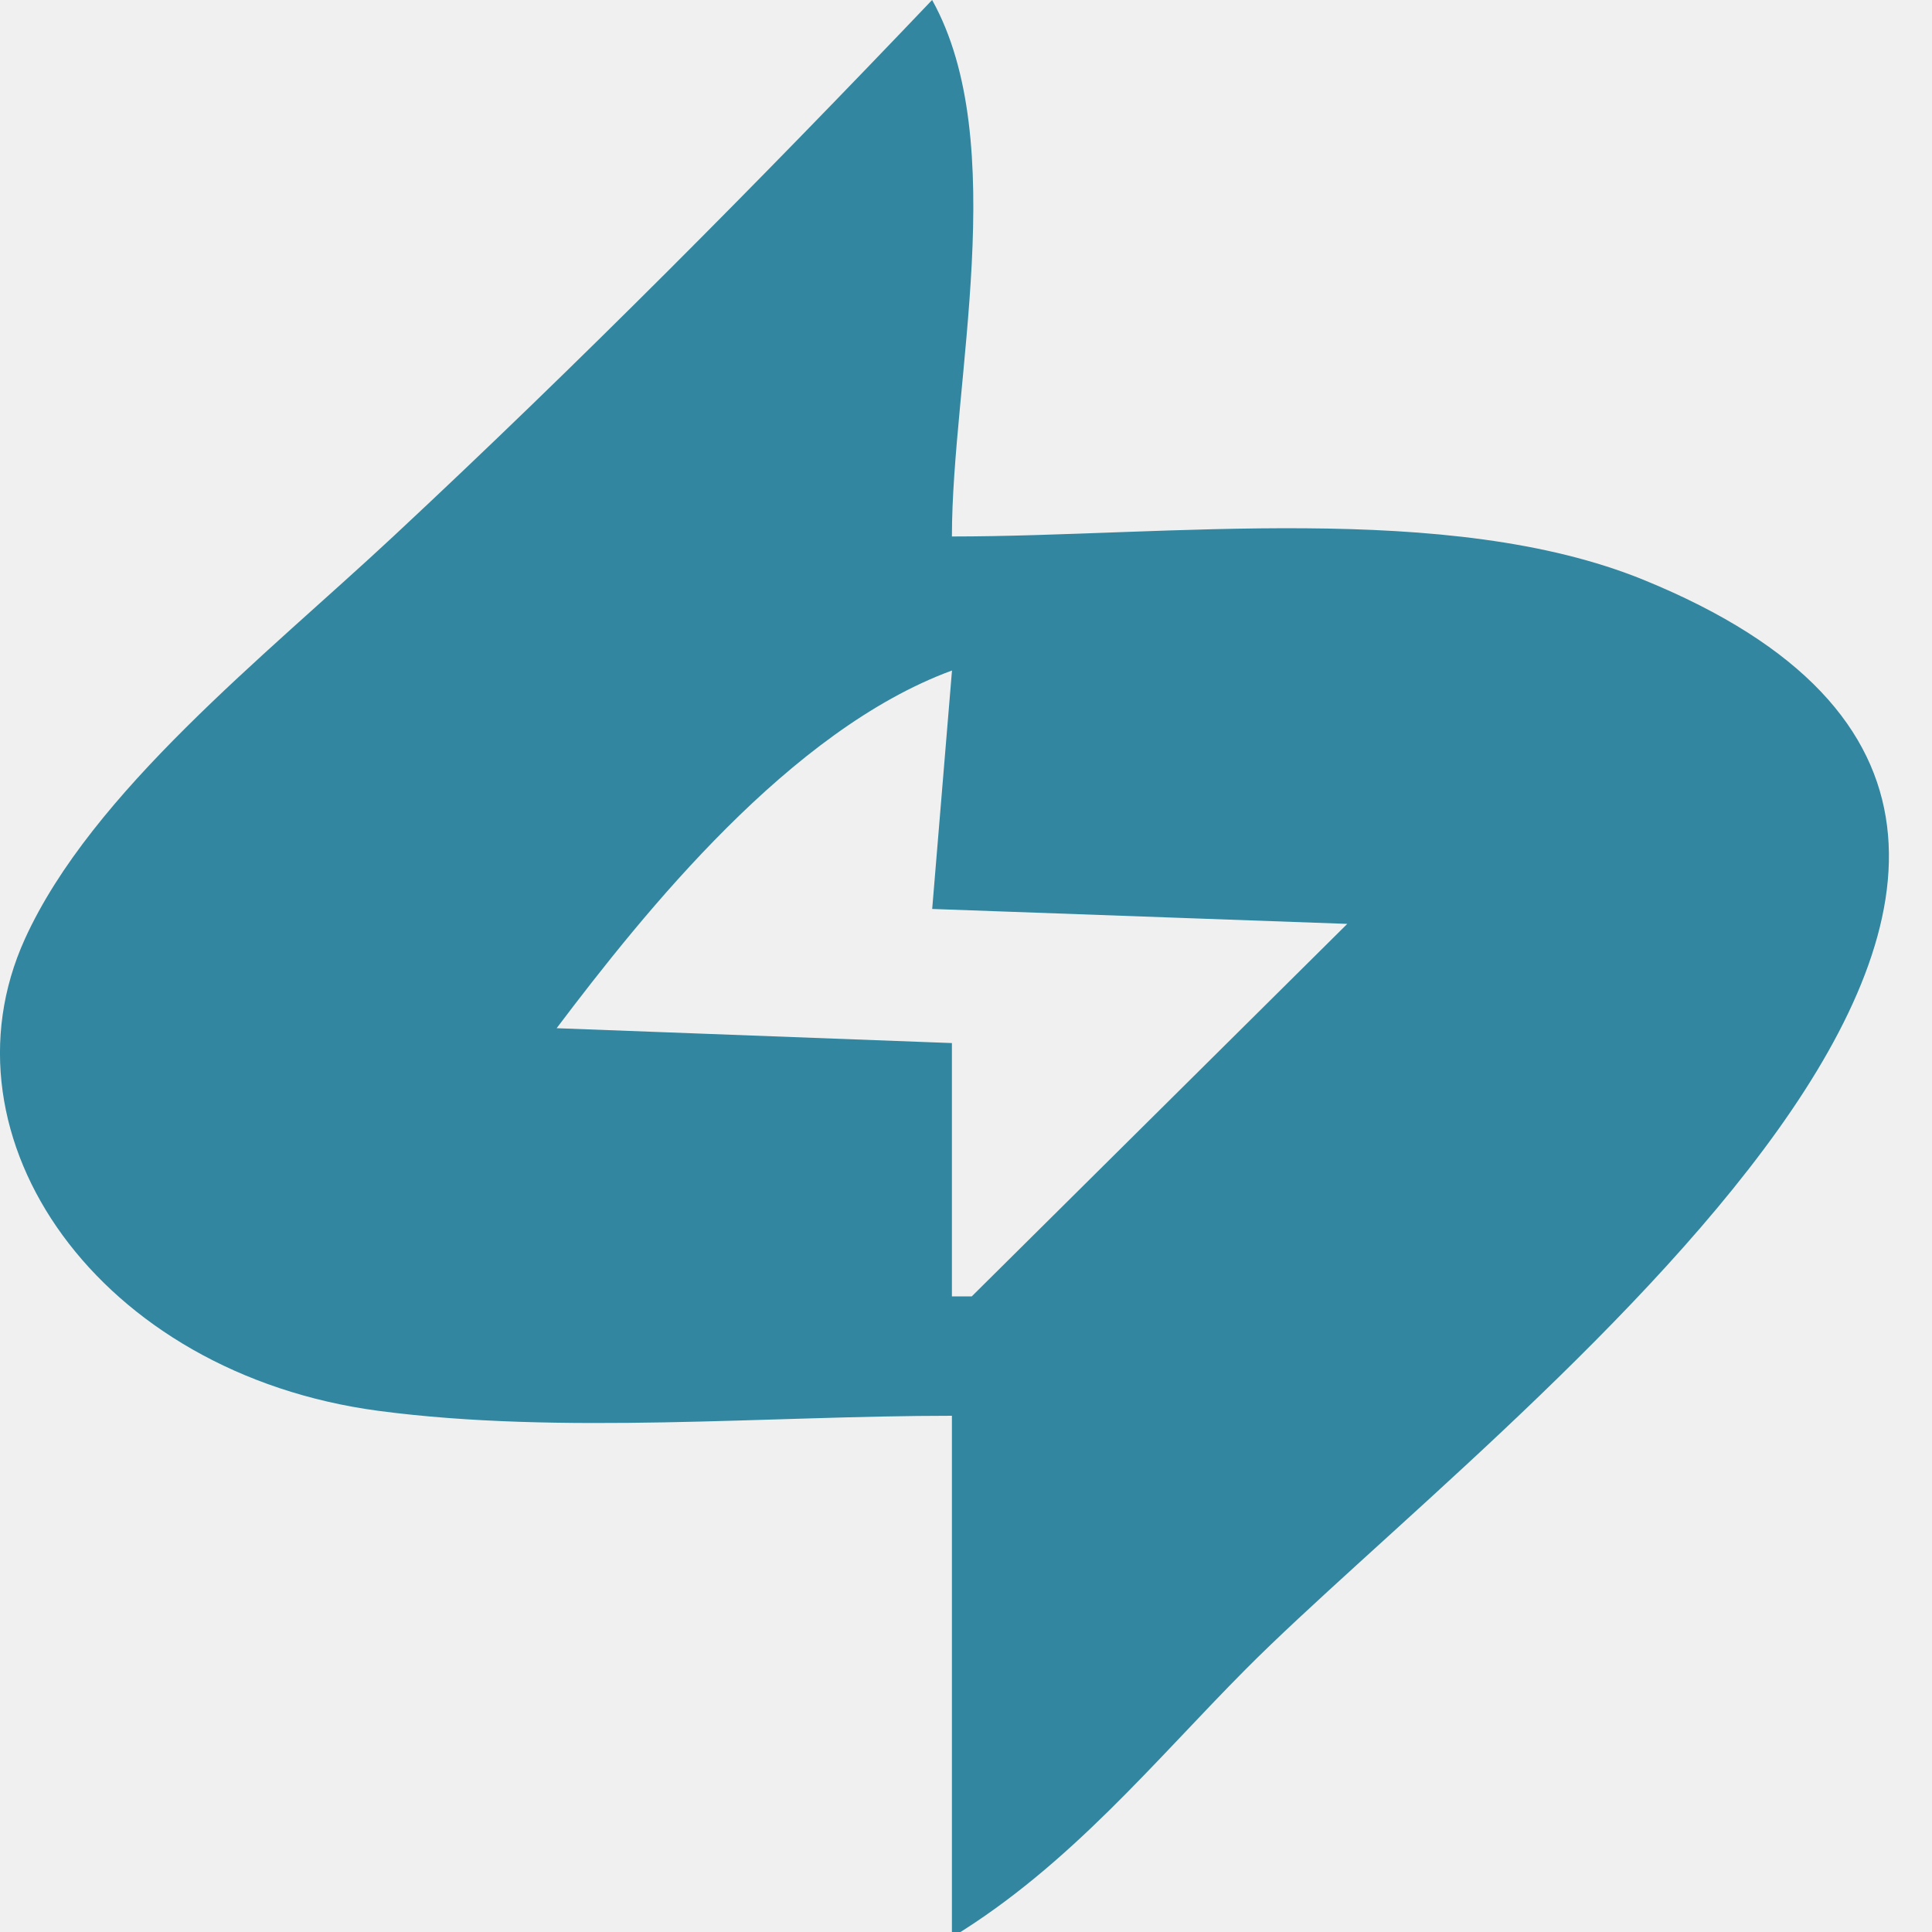
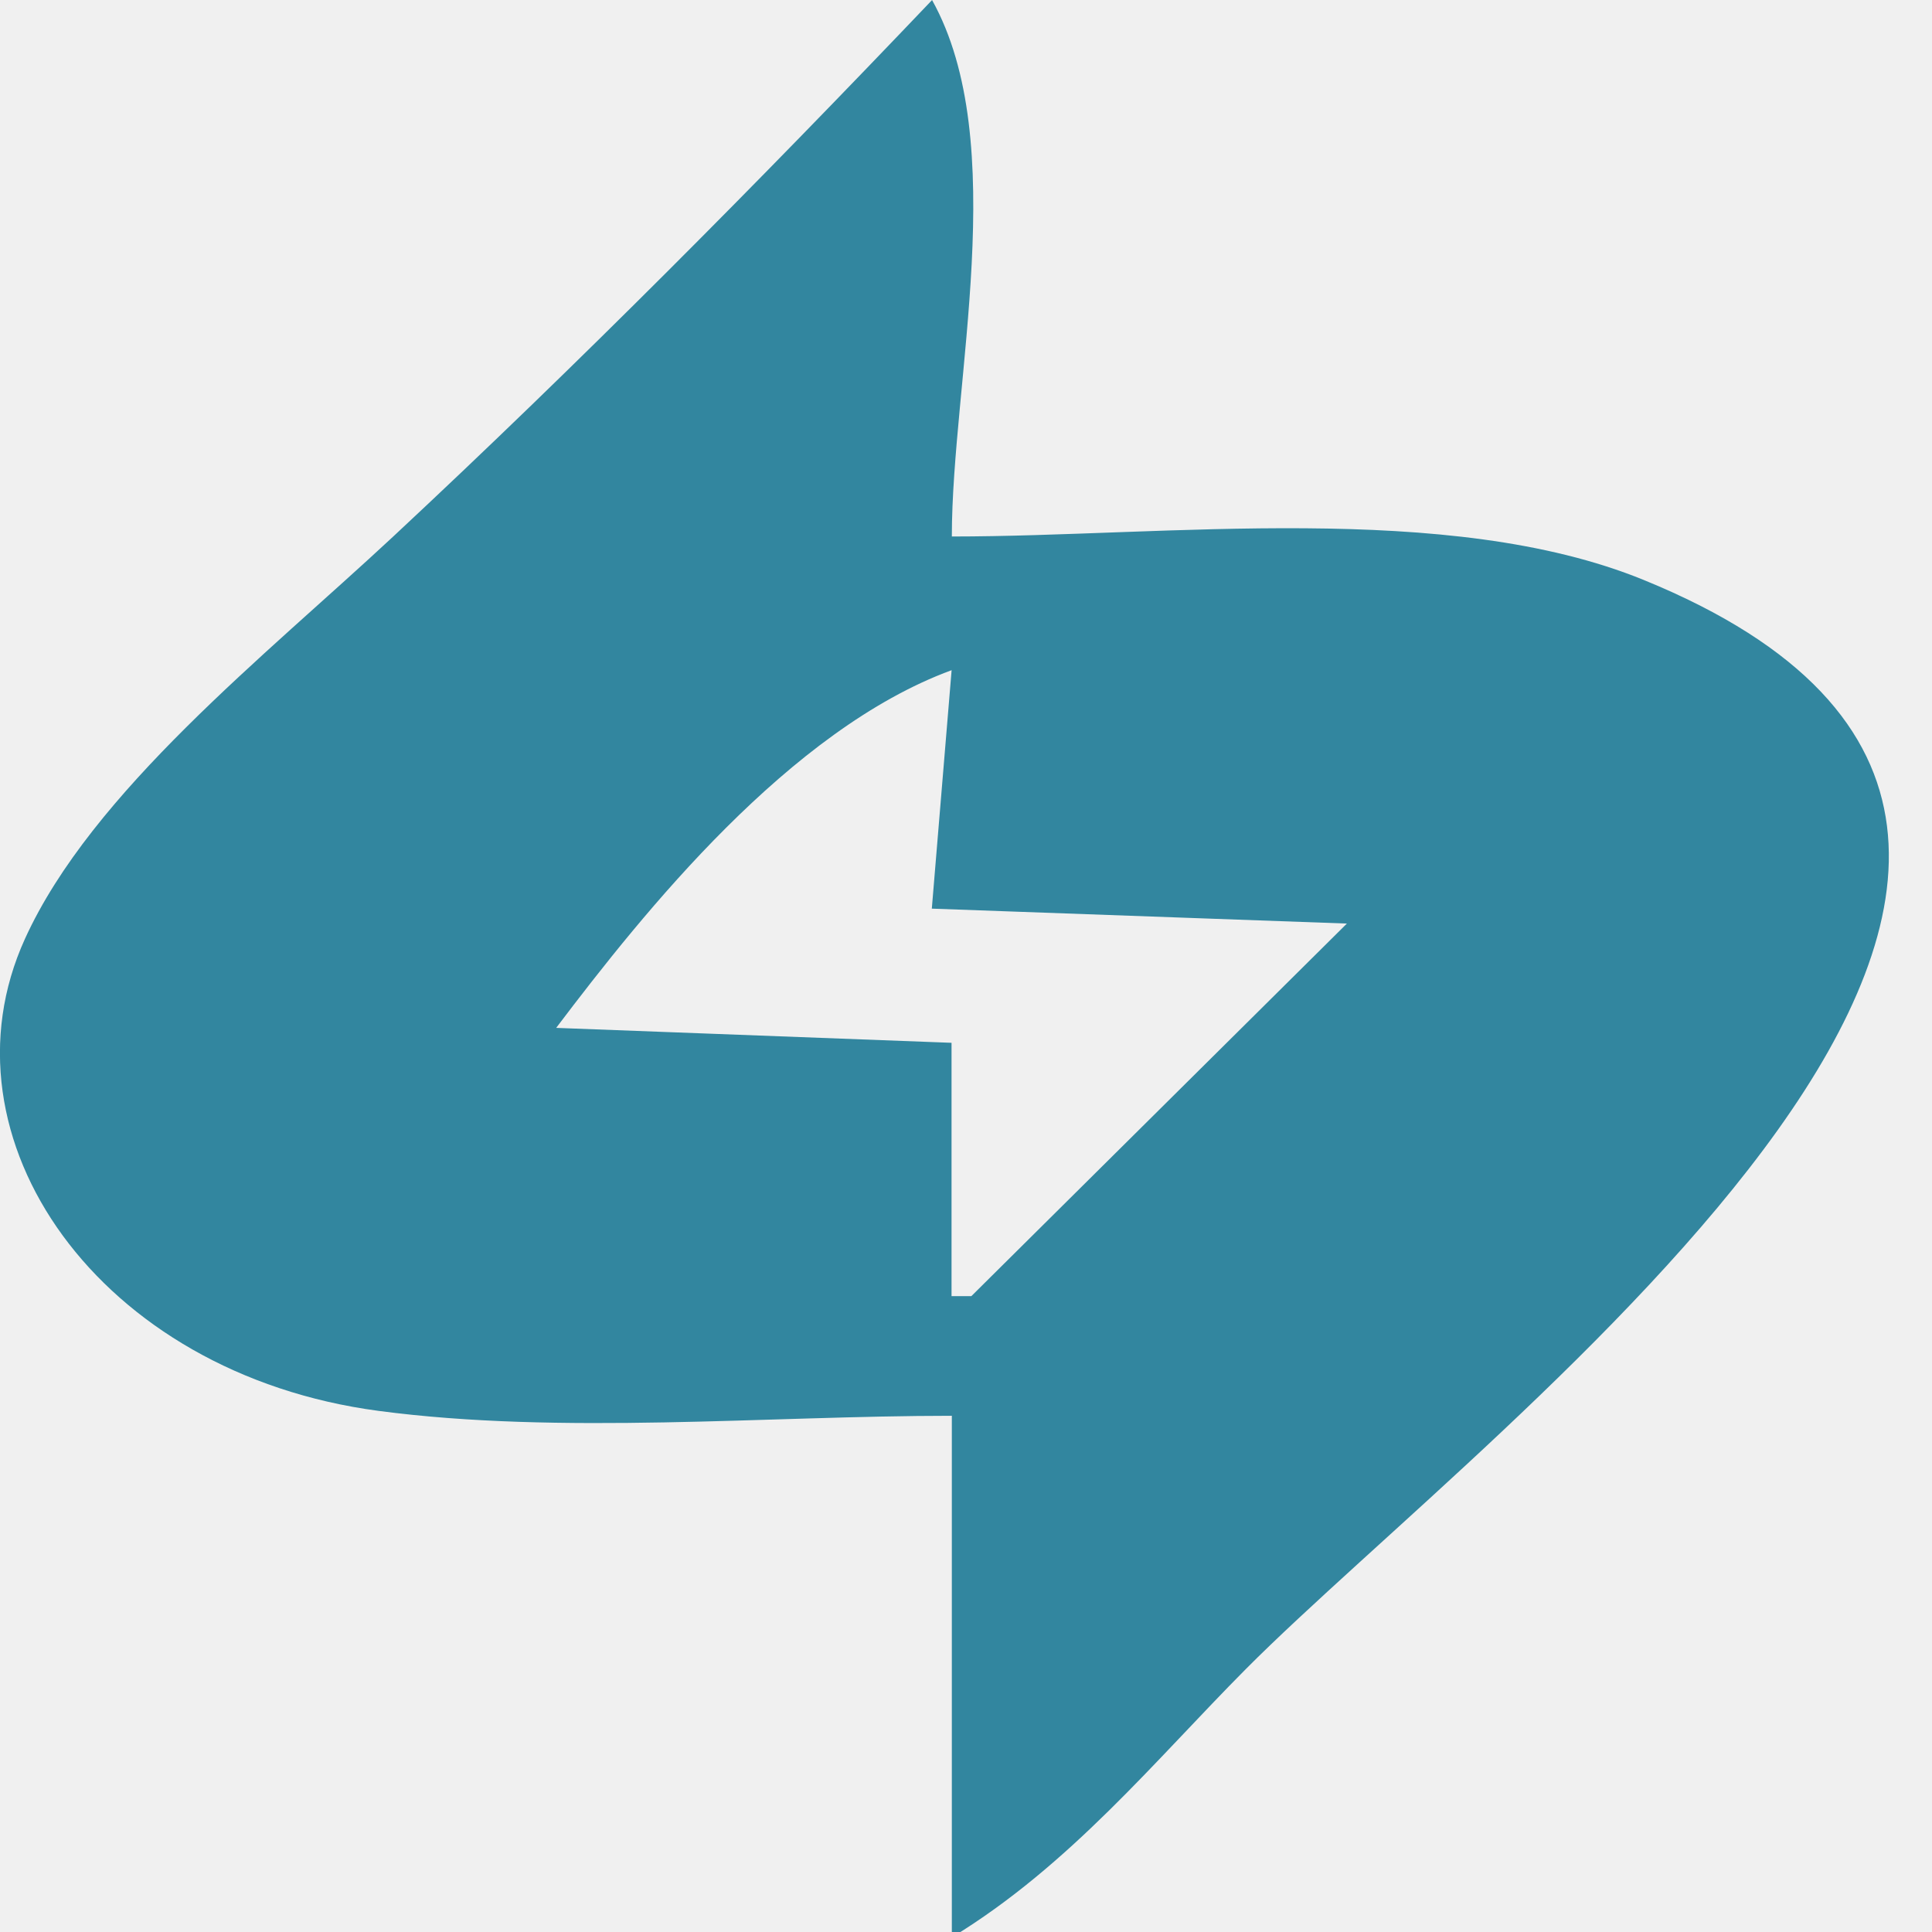
- <svg xmlns="http://www.w3.org/2000/svg" xml:space="preserve" id="svg1" width="256" height="256" version="1.1" viewBox="0 0 67.733 67.733">
+ <svg xmlns="http://www.w3.org/2000/svg" width="67.733mm" height="67.733mm" version="1.1" viewBox="0 0 67.733 67.733" xml:space="preserve" id="svg1">
  <defs id="defs1">
    <clipPath id="clipPath1">
-       <path id="rect1" fill="#fff" stroke-width=".265" d="M33.886 105.15h25.893v34.301H33.886z" />
+       <rect x="33.886" y="105.15" width="25.893" height="34.301" fill="#ffffff" stroke-width="0.265" id="rect1" />
    </clipPath>
  </defs>
-   <g id="g1" transform="matrix(8.00013 0 0 8.00014 -248.112 -1712.784)">
-     <path id="path1" fill="#32869f" d="M46.395 105.15c-2.315 3.223-4.717 6.439-7.213 9.525-1.711 2.117-4.035 4.534-4.93 7.144-1.211 3.534.985 7.72 4.735 8.38 2.44.428 5.198.087 7.673.087v9.26c1.583-1.28 2.718-3.14 3.935-4.763 3.296-4.395 13.919-14.685 5.325-19.337-2.618-1.416-6.38-.771-9.26-.771 0-2.748.796-6.996-.265-9.525m15.875 3.704v10.848c0 1.377-.263 3.336.898 4.349 1.564 1.365 5.375.678 7.304.678v.794c-2.654 0-5.514.424-7.937-.794-1.195 4.615 7.054 2.91 10.053 2.91v-5.026h-8.202V110.97h1.059v10.583h2.116v-12.7zm10.054 10.319h3.175c1.106 7.383 12.193 6.645 12.4-.794.195-6.933-10.132-8.864-12.136-2.117 2.24-.048 3.452-1.937 5.556-2.085 7.348-.515 3.797 11.45-1.848 7.469a5.14 5.14 0 0 1-1.518-1.68c-.48-.867-.473-1.697-.338-2.646H74.44c1.287-8.587 14.22-7.924 14.483.794.25 8.25-11.923 9.919-14.22 2.117h-2.116c.971 11.04 18.595 8.73 18.437-2.041-.111-7.568-9.205-12.232-15.262-7.384-2.724 2.181-3.44 5.05-3.44 8.367m17.463-10.32 7.144 18.786c1.516-.52 1.952-2.846 2.466-4.234 1.483-4.009 3.952-8.221 4.678-12.435h1.058l-6.35 16.67h2.381l7.144-18.786-5.384.272-1.707 3.697-3.757 9.79h-.264L92.96 110.97h1.059l3.175 8.73c2.078-2.517.357-5.048-.642-7.672-.33-.869-.679-2.573-1.586-3.015-1.302-.636-3.745-.16-5.18-.16m20.637 7.144c2.54.629 3.804-2.123 6.35-1.801 6.649.838 2.402 11.067-2.644 7.486a5.5 5.5 0 0 1-1.565-1.717c-.471-.826-.533-1.719-.553-2.645h-2.91c.153-1.501.838-2.86 1.88-3.958.868-.916 1.938-1.682 3.147-2.069 10.609-3.395 12.647 15.237 1.587 14.181-1.833-.174-3.473-1.014-4.735-2.344-1.389-1.465-1.473-2.873-3.732-2.9.51 5.797 7.418 8.7 12.435 6.755 4.295-1.664 6.38-6.03 5.742-10.46-.808-5.604-6.86-8.834-12.091-7.257-3.359 1.011-7.269 5.21-6.455 9.07.271 1.286 2.079.551 2.88 1.257 2.086 1.837 2.049 4.29 5.427 4.788 5.147.759 9.175-4.897 6.351-9.445-2.598-4.186-9.55-3.838-11.114 1.058m17.992 1.852c-1.505-4.76 4.825-9.939 7.673-4.498l-.264.265c-.985-.685-1.896-1.761-3.175-1.799-2.986-.087-4.73 3.56-3.44 6.022.808 1.543 4.036 2.112 4.254 3.713.26 1.908-1.87.22-2.137-.792h-5.027c.01 1.267.119 2.554.71 3.704 4.417 8.587 17.238-2.022 9.34-7.615a6.36 6.36 0 0 0-2.642-1.116v-.265h4.498c0-1.257.092-2.57-.553-3.704-1.937-3.401-7.118-3.917-9.557-.77-1.4 1.806-1.84 5.44.32 6.855m12.171-8.996v9.26h.265c1.787-2.488 1.852-4.152 1.852-7.143h1.058l-.192 4.498-2.847 4.498-.136 7.673h5.292v-8.996c-2.585 1.26-2.39 4.389-2.117 6.88h-1.058l.261-5.028 2.514-3.969.4-7.673zm8.202 9.26h.265c-1.582-4.988 5.3-10.495 7.673-4.497-1.119-.34-1.768-1.398-2.91-1.697-4.45-1.163-5.827 5.586-2.378 7.642.796.475 2.843.965 2.663 2.228-.26 1.822-2.002-.157-2.138-1.03h-5.027c.004 1.282.045 2.551.677 3.705 4.645 8.473 17.08-1.943 9.354-7.614-.873-.64-1.83-.96-2.887-1.117v-.265h4.763c0-1.282.057-2.545-.59-3.704-2.016-3.613-7.758-3.873-9.934-.26-1.33 2.21-.741 4.526.47 6.61m-15.347-2.646-1.587-.53c-.696 3.375 5.186 2.868 4.859 6.88-.353 4.331-7.142 5.21-8.034.794 1.358.481 2.2 1.903 3.704 2.048 2.443.237 4.098-2.711 2.724-4.683-1.033-1.482-3.805-1.609-4.223-3.455-.457-2.018 2.242-3.813 2.557-1.054m20.638 0-1.587-.529c-.656 3.188 4.217 2.688 4.706 5.82.81 5.195-5.983 6.284-8.146 2.117l1.059-.264c1.986 2.545 7.336 2.372 5.97-1.852-.758-2.344-3.973-2.042-4.65-4.238-.64-2.069 2.192-3.859 2.649-1.054m-107.42 1.588-.265 4.233 5.556.265-5.027 6.614h-.265v-4.498l-5.291-.264c1.178-2.068 3.125-5.294 5.291-6.35m18.256 13.494v.793h1.853v5.557h.793v-5.557l2.117-.264zm9.26 0 .264 6.35h3.44v-.793h-2.646v-2.117h2.381v-.794h-2.38v-1.852c1.073 0 1.976.134 2.645-.793zm13.229 5.556c-.935 0-2.055.132-2.851-.461-2.892-2.155.54-4.546 2.85-4.302-.437-2.045-4.115-.362-4.63 1.059-1.039 2.871 3.336 6.621 4.63 3.704m5.028-5.556v6.35l1.299-2.563 2.67-.348c-.179 1.139-.585 2.541.793 2.91v-6.35h-.793c-.14 2.273-.893 2.925-3.175 2.382l.264-2.381zm10.319 0v6.35h.794v-4.763c.94 1.536 1.893 4.198 3.704 4.763v-6.35h-.53v4.498c-1.215-1.468-2.04-3.931-3.968-4.498m11.426.186c-3.308 1.278-1.44 7.447 2.328 5.967 3.492-1.371 1.507-7.45-2.328-5.967m9.211-.186v6.35h3.44v-.794h-2.646v-5.556zm9.53.196c-3.39 1.335-1.569 7.381 2.11 5.957 3.454-1.336 1.75-7.477-2.11-5.957m14.018 5.89v-3.176h-2.116v.794c2.048.624.476 2.463-1.043 1.427-3.2-2.181.594-4.471 2.895-4.338-2.495-3.847-8.59 4.676-2.381 5.506.892.12 1.772-.052 2.645-.214m4.763-6.085 1.852 6.35h.794l2.117-6.35c-1.367.235-1.762 1.413-2.117 2.645h-.53c-.476-1.144-.869-2.255-2.116-2.645m-36.509.7c2.636-.32 2.858 4.73.261 4.878-2.56.145-2.682-4.585-.261-4.878m18.529-.028c2.63-.454 3.135 4.546.515 4.9-2.594.35-2.848-4.497-.515-4.9" clip-path="url(#clipPath1)" transform="matrix(.32739 0 0 .24683 19.909 188.14)" />
+   <g transform="matrix(8.000134,0,0,8.000143,-248.1123,-1712.784)" id="g1">
+     <path transform="matrix(0.32739,0,0,0.24683,19.909,188.14)" d="m 46.395,105.15 c -2.315,3.223 -4.717,6.439 -7.213,9.525 -1.712,2.117 -4.035,4.534 -4.93,7.144 -1.212,3.534 0.985,7.721 4.734,8.38 2.44,0.429 5.198,0.087 7.673,0.087 v 9.26 c 1.583,-1.281 2.719,-3.14 3.935,-4.763 3.296,-4.395 13.919,-14.685 5.325,-19.337 -2.618,-1.417 -6.38,-0.771 -9.26,-0.771 0,-2.748 0.797,-6.996 -0.265,-9.525 m 15.875,3.704 v 10.848 c 4.42e-4,1.377 -0.263,3.336 0.898,4.349 1.564,1.365 5.375,0.678 7.304,0.678 v 0.794 c -2.654,0 -5.514,0.424 -7.938,-0.794 -1.194,4.615 7.055,2.91 10.054,2.91 v -5.027 h -8.202 v -11.642 h 1.058 v 10.583 h 2.117 v -12.7 h -5.292 m 10.054,10.319 h 3.175 c 1.107,7.383 12.193,6.646 12.401,-0.794 0.194,-6.933 -10.133,-8.864 -12.137,-2.117 2.241,-0.048 3.453,-1.937 5.556,-2.085 7.348,-0.515 3.797,11.449 -1.848,7.468 -0.616,-0.435 -1.151,-1.02 -1.518,-1.68 -0.481,-0.867 -0.473,-1.697 -0.338,-2.646 h -3.175 c 1.287,-8.587 14.22,-7.925 14.483,0.794 0.249,8.25 -11.923,9.919 -14.219,2.117 h -2.117 c 0.971,11.041 18.595,8.731 18.437,-2.041 -0.111,-7.567 -9.205,-12.232 -15.262,-7.383 -2.724,2.181 -3.44,5.05 -3.44,8.366 m 17.463,-10.319 7.144,18.785 c 1.516,-0.519 1.952,-2.845 2.466,-4.233 1.484,-4.009 3.953,-8.222 4.678,-12.435 h 1.058 l -6.35,16.669 h 2.381 l 7.144,-18.785 -5.385,0.272 -1.706,3.697 -3.757,9.79 h -0.265 l -4.233,-11.642 h 1.058 l 3.175,8.731 c 2.079,-2.518 0.358,-5.049 -0.641,-7.673 -0.331,-0.869 -0.679,-2.573 -1.586,-3.015 -1.302,-0.635 -3.746,-0.16 -5.181,-0.16 m 20.638,7.144 c 2.539,0.629 3.803,-2.122 6.35,-1.801 6.648,0.838 2.402,11.067 -2.645,7.486 -0.625,-0.444 -1.185,-1.05 -1.565,-1.716 -0.471,-0.826 -0.533,-1.719 -0.553,-2.646 h -2.91 c 0.154,-1.501 0.839,-2.86 1.88,-3.958 0.868,-0.916 1.938,-1.681 3.147,-2.068 10.609,-3.396 12.647,15.237 1.587,14.181 -1.833,-0.175 -3.473,-1.015 -4.735,-2.345 -1.389,-1.465 -1.474,-2.873 -3.732,-2.9 0.509,5.797 7.418,8.7 12.435,6.755 4.295,-1.664 6.38,-6.029 5.741,-10.46 -0.808,-5.604 -6.859,-8.834 -12.091,-7.258 -3.358,1.012 -7.268,5.211 -6.455,9.07 0.271,1.286 2.079,0.551 2.881,1.257 2.086,1.837 2.048,4.29 5.426,4.788 5.147,0.758 9.175,-4.897 6.351,-9.445 -2.598,-4.185 -9.55,-3.838 -11.114,1.058 m 17.992,1.852 c -1.506,-4.759 4.825,-9.939 7.673,-4.498 l -0.265,0.265 c -0.984,-0.684 -1.896,-1.761 -3.175,-1.799 -2.986,-0.087 -4.729,3.559 -3.44,6.021 0.808,1.543 4.036,2.112 4.254,3.713 0.26,1.908 -1.871,0.22 -2.138,-0.793 h -5.027 c 0.011,1.267 0.119,2.555 0.71,3.704 4.418,8.588 17.238,-2.022 9.34,-7.614 -0.821,-0.581 -1.66,-0.942 -2.642,-1.117 v -0.265 h 4.498 c -1.4e-4,-1.257 0.093,-2.571 -0.553,-3.704 -1.937,-3.401 -7.118,-3.917 -9.557,-0.769 -1.399,1.806 -1.839,5.438 0.32,6.854 m 12.171,-8.996 v 9.26 h 0.265 c 1.788,-2.489 1.852,-4.153 1.852,-7.144 h 1.058 l -0.193,4.498 -2.847,4.498 -0.136,7.673 h 5.292 v -8.996 c -2.585,1.26 -2.39,4.389 -2.117,6.879 h -1.058 l 0.262,-5.027 2.514,-3.969 0.4,-7.673 h -5.292 m 8.202,9.26 h 0.265 c -1.581,-4.989 5.3,-10.496 7.673,-4.498 -1.119,-0.34 -1.768,-1.398 -2.911,-1.697 -4.449,-1.163 -5.826,5.585 -2.377,7.642 0.796,0.475 2.843,0.965 2.663,2.228 -0.26,1.822 -2.002,-0.158 -2.138,-1.03 h -5.027 c 0.004,1.281 0.044,2.55 0.677,3.704 4.645,8.473 17.08,-1.943 9.354,-7.614 -0.873,-0.641 -1.83,-0.959 -2.886,-1.117 v -0.265 h 4.763 c -1.3e-4,-1.282 0.057,-2.545 -0.59,-3.704 -2.016,-3.613 -7.758,-3.873 -9.934,-0.261 -1.331,2.21 -0.742,4.527 0.469,6.611 m -15.346,-2.646 -1.587,-0.529 c -0.696,3.375 5.186,2.867 4.859,6.879 -0.353,4.331 -7.142,5.21 -8.034,0.794 1.358,0.481 2.2,1.903 3.704,2.049 2.442,0.236 4.098,-2.712 2.724,-4.683 -1.033,-1.482 -3.806,-1.609 -4.223,-3.455 -0.457,-2.019 2.243,-3.814 2.558,-1.054 m 20.638,0 -1.587,-0.529 c -0.656,3.188 4.217,2.688 4.706,5.821 0.811,5.194 -5.983,6.283 -8.146,2.117 l 1.058,-0.265 c 1.986,2.546 7.336,2.372 5.971,-1.852 -0.758,-2.344 -3.973,-2.042 -4.651,-4.238 -0.639,-2.069 2.192,-3.859 2.649,-1.054 m -107.42,1.587 -0.265,4.233 5.556,0.265 -5.027,6.615 h -0.265 v -4.498 l -5.292,-0.265 c 1.178,-2.067 3.125,-5.293 5.292,-6.35 m 18.256,13.494 v 0.794 h 1.852 v 5.556 h 0.794 v -5.556 l 2.117,-0.265 -4.763,-0.529 m 9.26,0 0.265,6.35 h 3.44 v -0.794 h -2.646 v -2.117 h 2.381 v -0.794 h -2.381 v -1.852 c 1.074,-8.3e-4 1.977,0.134 2.646,-0.794 h -3.704 m 13.229,5.556 c -0.935,-6.2e-4 -2.054,0.133 -2.851,-0.461 -2.892,-2.155 0.539,-4.546 2.851,-4.301 -0.438,-2.045 -4.116,-0.363 -4.63,1.058 -1.039,2.871 3.335,6.622 4.63,3.704 m 5.027,-5.556 v 6.35 l 1.299,-2.563 2.67,-0.348 c -0.179,1.139 -0.585,2.541 0.794,2.91 v -6.35 h -0.794 c -0.14,2.272 -0.892,2.924 -3.175,2.381 l 0.265,-2.381 h -1.058 m 10.319,0 v 6.35 h 0.794 v -4.763 c 0.94,1.536 1.893,4.198 3.704,4.763 v -6.35 h -0.529 v 4.498 c -1.215,-1.468 -2.04,-3.931 -3.969,-4.498 m 11.426,0.186 c -3.308,1.278 -1.441,7.448 2.328,5.968 3.492,-1.371 1.507,-7.45 -2.328,-5.968 m 9.211,-0.186 v 6.35 h 3.44 v -0.794 h -2.646 v -5.556 h -0.794 m 9.529,0.196 c -3.389,1.335 -1.569,7.381 2.111,5.957 3.453,-1.336 1.749,-7.477 -2.111,-5.957 m 14.019,5.889 v -3.175 h -2.117 v 0.794 c 2.048,0.624 0.476,2.463 -1.043,1.428 -3.2,-2.182 0.594,-4.472 2.895,-4.338 -2.494,-3.848 -8.59,4.676 -2.381,5.506 0.892,0.119 1.772,-0.052 2.646,-0.214 m 4.763,-6.085 1.852,6.35 h 0.794 l 2.117,-6.35 c -1.367,0.235 -1.762,1.414 -2.117,2.646 h -0.529 c -0.477,-1.145 -0.87,-2.256 -2.117,-2.646 m -36.509,0.7 c 2.636,-0.32 2.858,4.731 0.262,4.878 -2.561,0.145 -2.682,-4.585 -0.262,-4.878 m 18.529,-0.028 c 2.63,-0.454 3.135,4.546 0.515,4.9 -2.593,0.35 -2.848,-4.497 -0.515,-4.9 z" clip-path="url(#clipPath1)" fill="#32869f" id="path1" />
  </g>
-   <style id="style1">@media (prefers-color-scheme:dark){:root{filter:invert(100%)}}</style>
+   <style id="style1">
+     @media (prefers-color-scheme:dark){:root{filter:invert(100%)}}
+   </style>
</svg>
